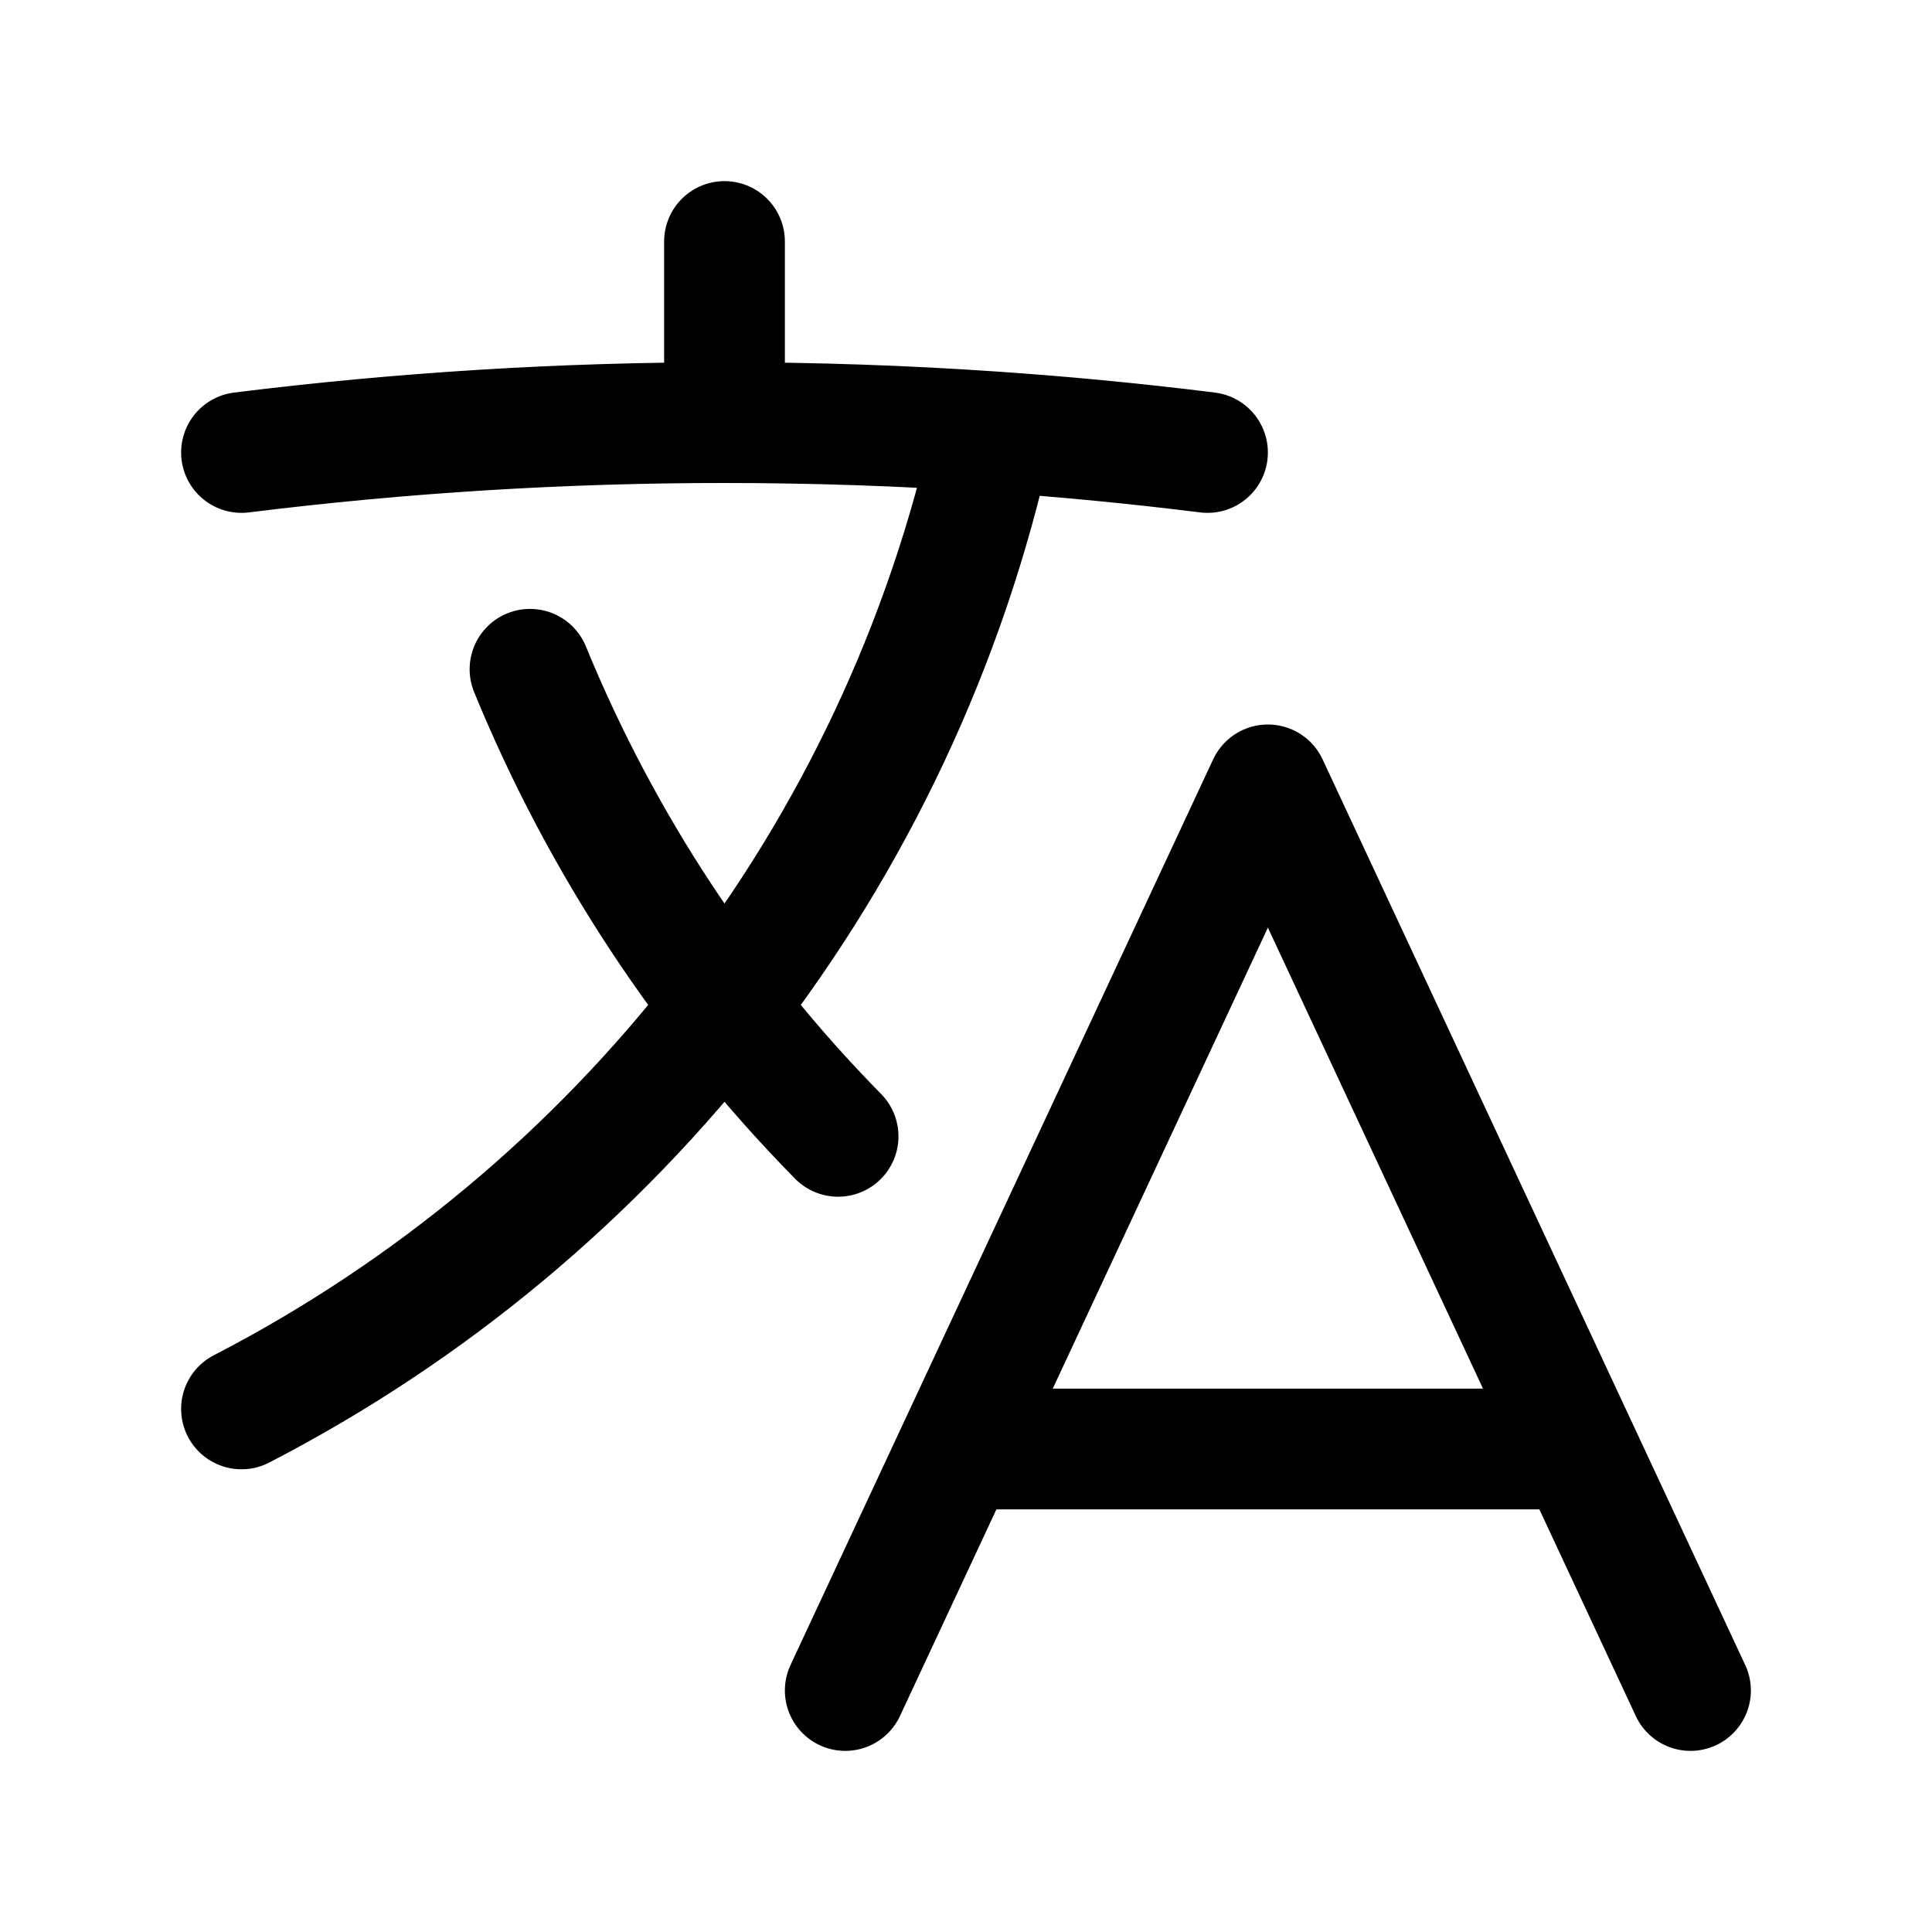
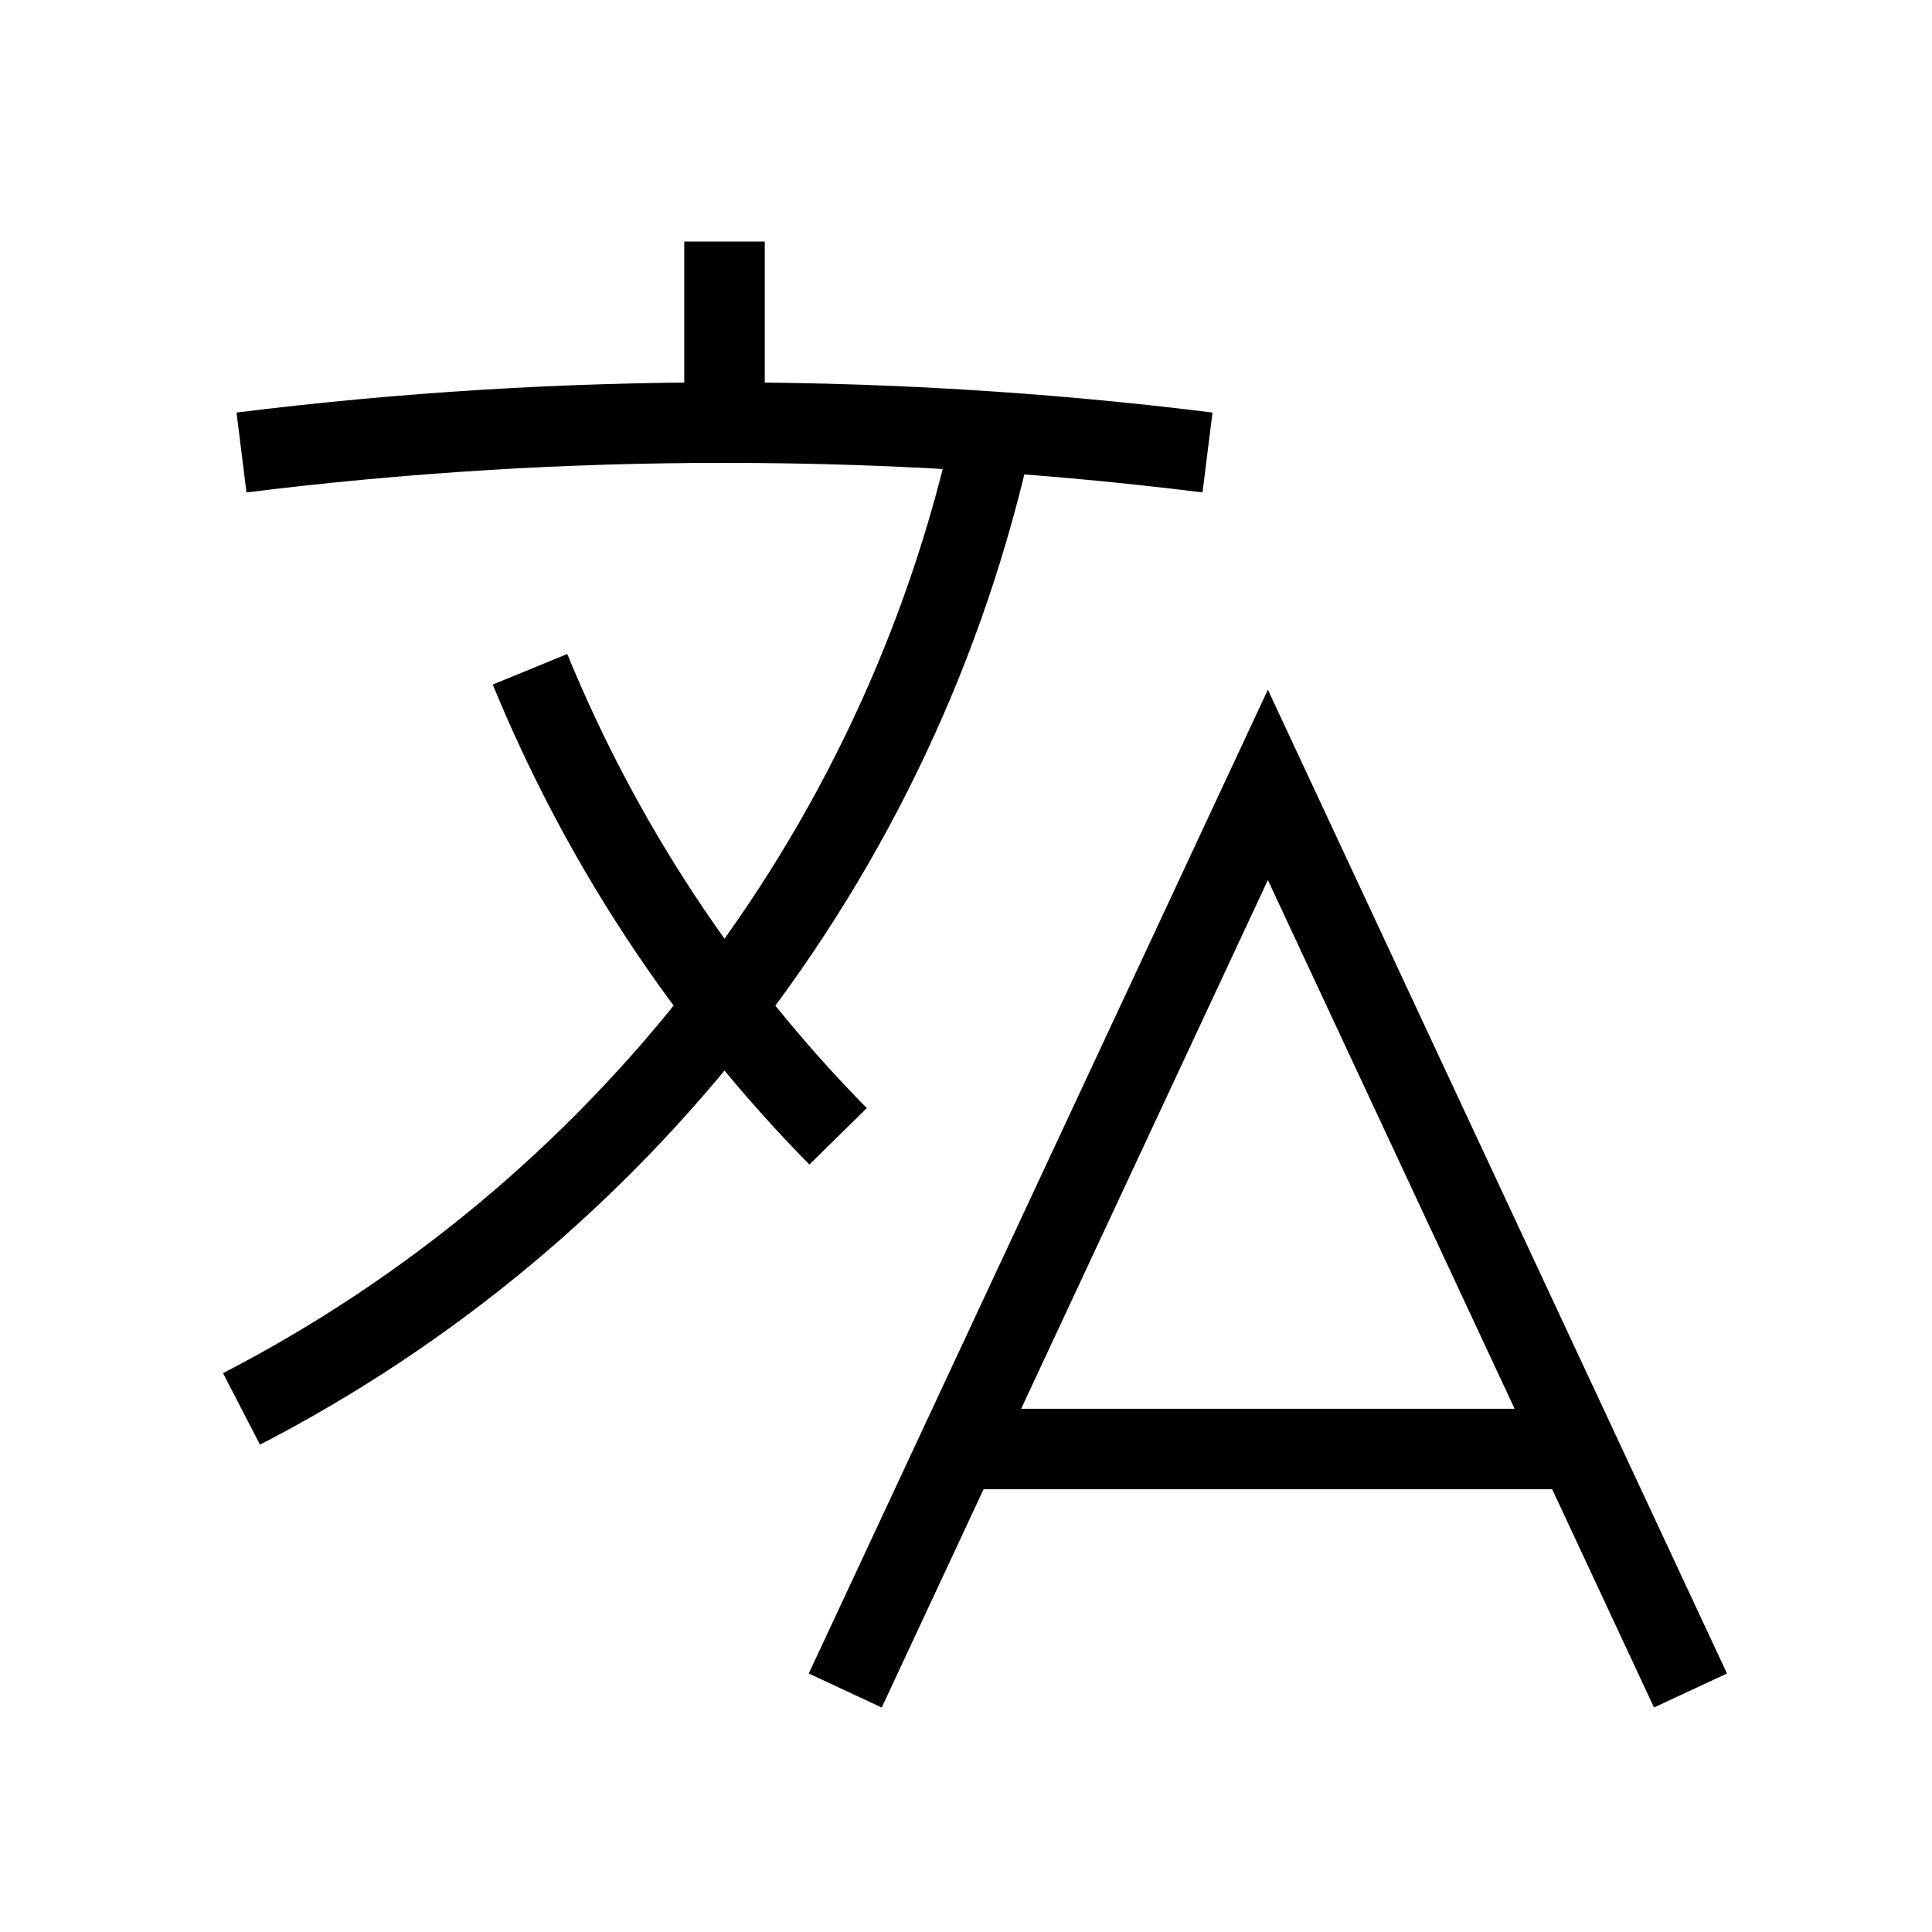
- <svg xmlns="http://www.w3.org/2000/svg" fill="none" viewBox="0 0 24 24" stroke-width="1.5" stroke="currentColor" class="w-6 h-6">
-   <path stroke-linecap="round" stroke-linejoin="round" d="m10.5 21 5.25-11.25L21 21m-9-3h7.5M3 5.621a48.474 48.474 0 0 1 6-.371m0 0c1.12 0 2.233.038 3.334.114M9 5.25V3m3.334 2.364C11.176 10.658 7.69 15.08 3 17.502m9.334-12.138c.896.061 1.785.147 2.666.257m-4.589 8.495a18.023 18.023 0 0 1-3.827-5.802" />
+ <svg xmlns="http://www.w3.org/2000/svg" fill="none" viewBox="0 0 24 24" strokeWidth="1.5" stroke="currentColor" className="w-6 h-6">
+   <path strokeLinecap="round" strokeLinejoin="round" d="m10.5 21 5.25-11.25L21 21m-9-3h7.5M3 5.621a48.474 48.474 0 0 1 6-.371m0 0c1.12 0 2.233.038 3.334.114M9 5.25V3m3.334 2.364C11.176 10.658 7.69 15.08 3 17.502m9.334-12.138c.896.061 1.785.147 2.666.257m-4.589 8.495a18.023 18.023 0 0 1-3.827-5.802" />
</svg>
